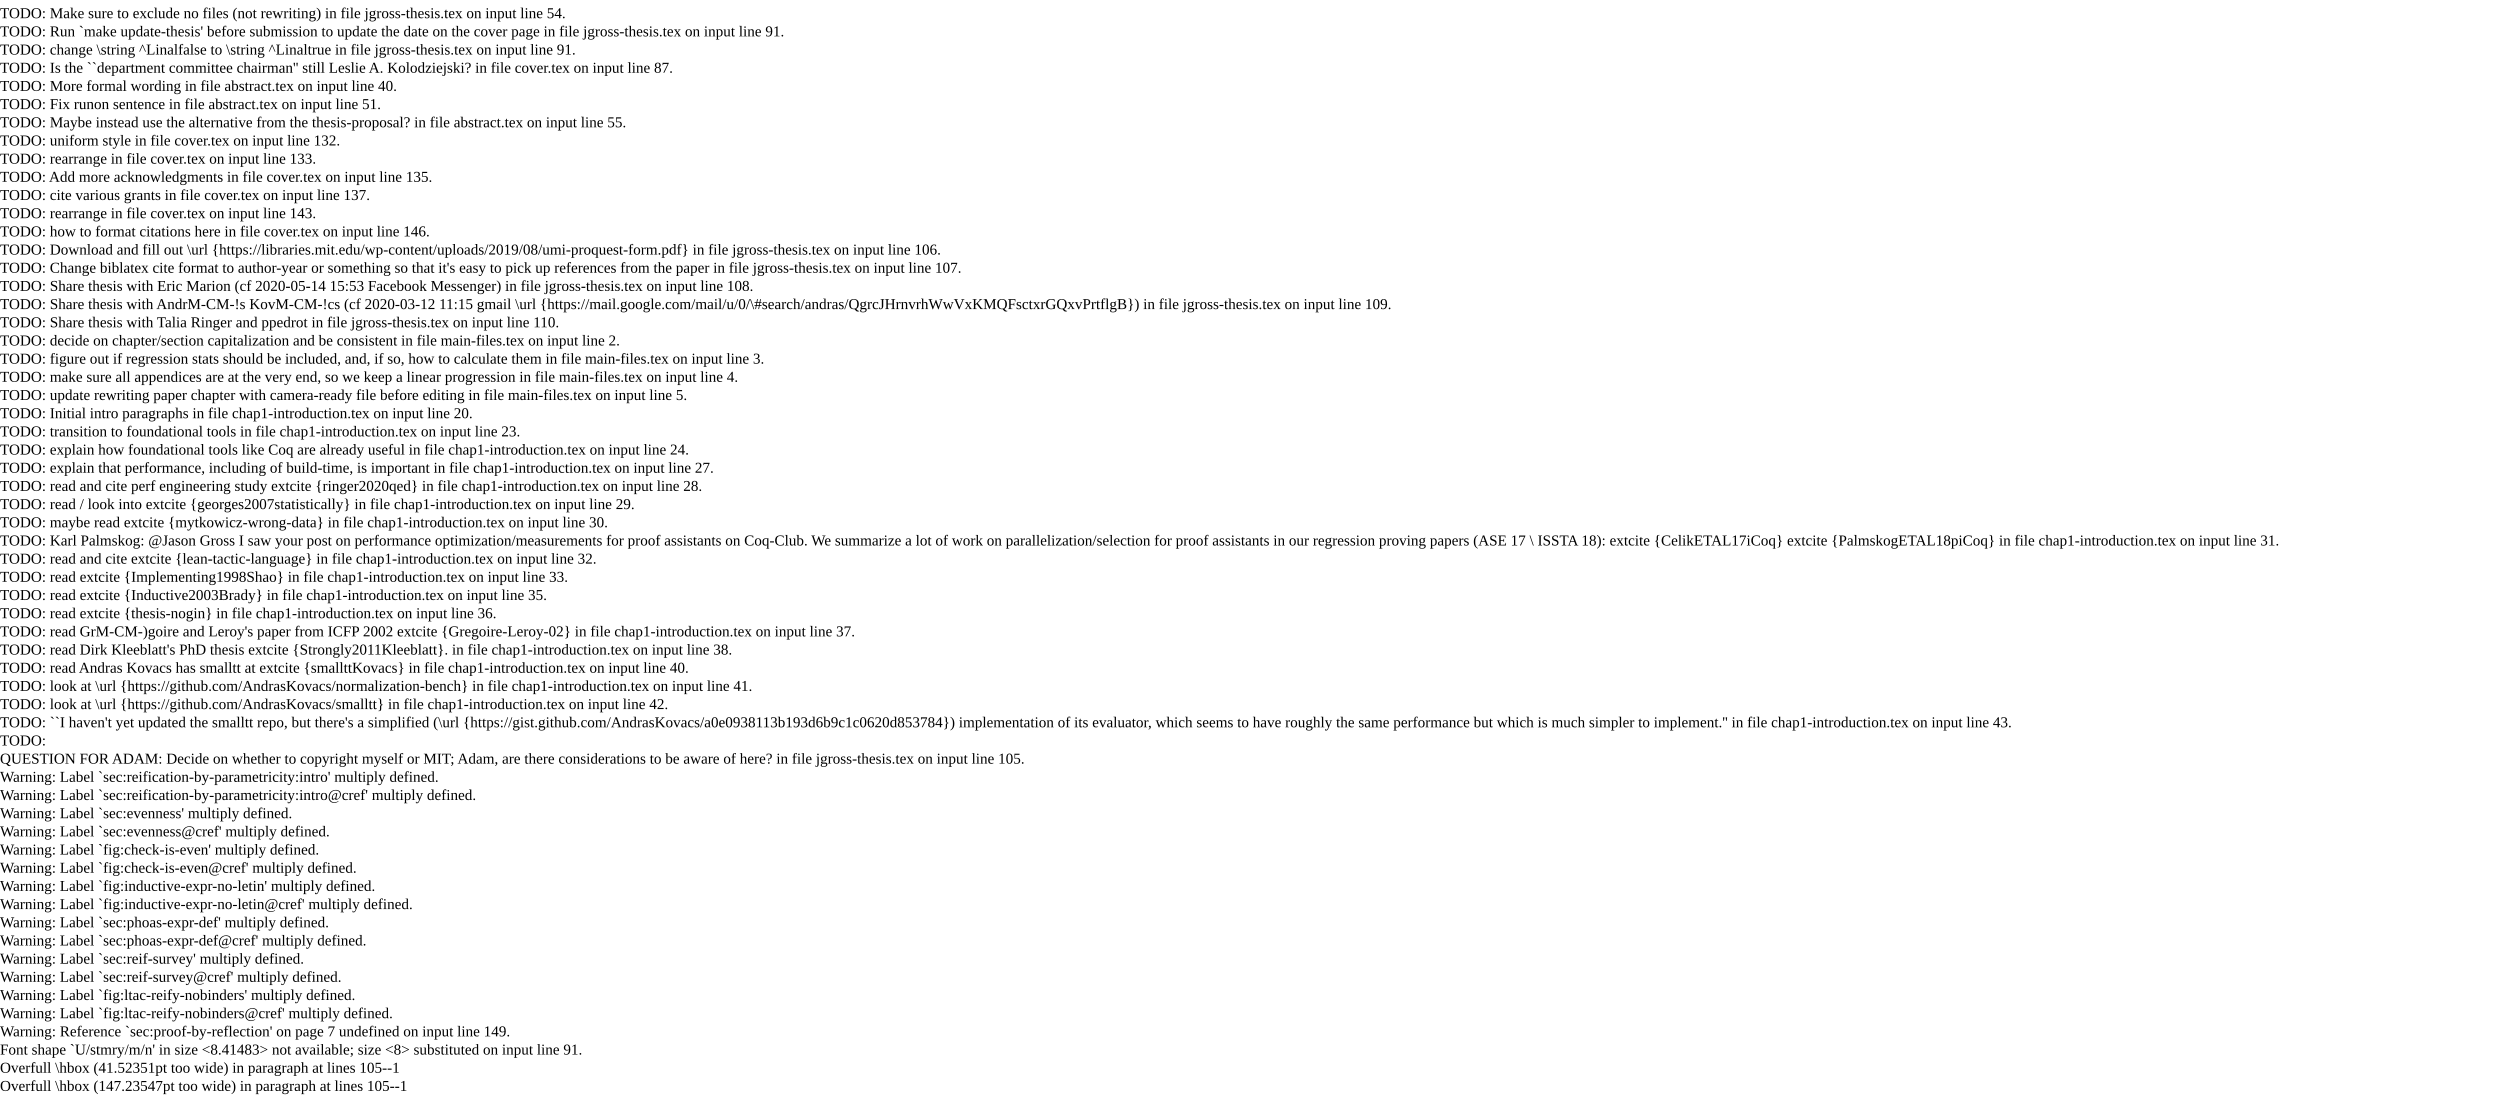
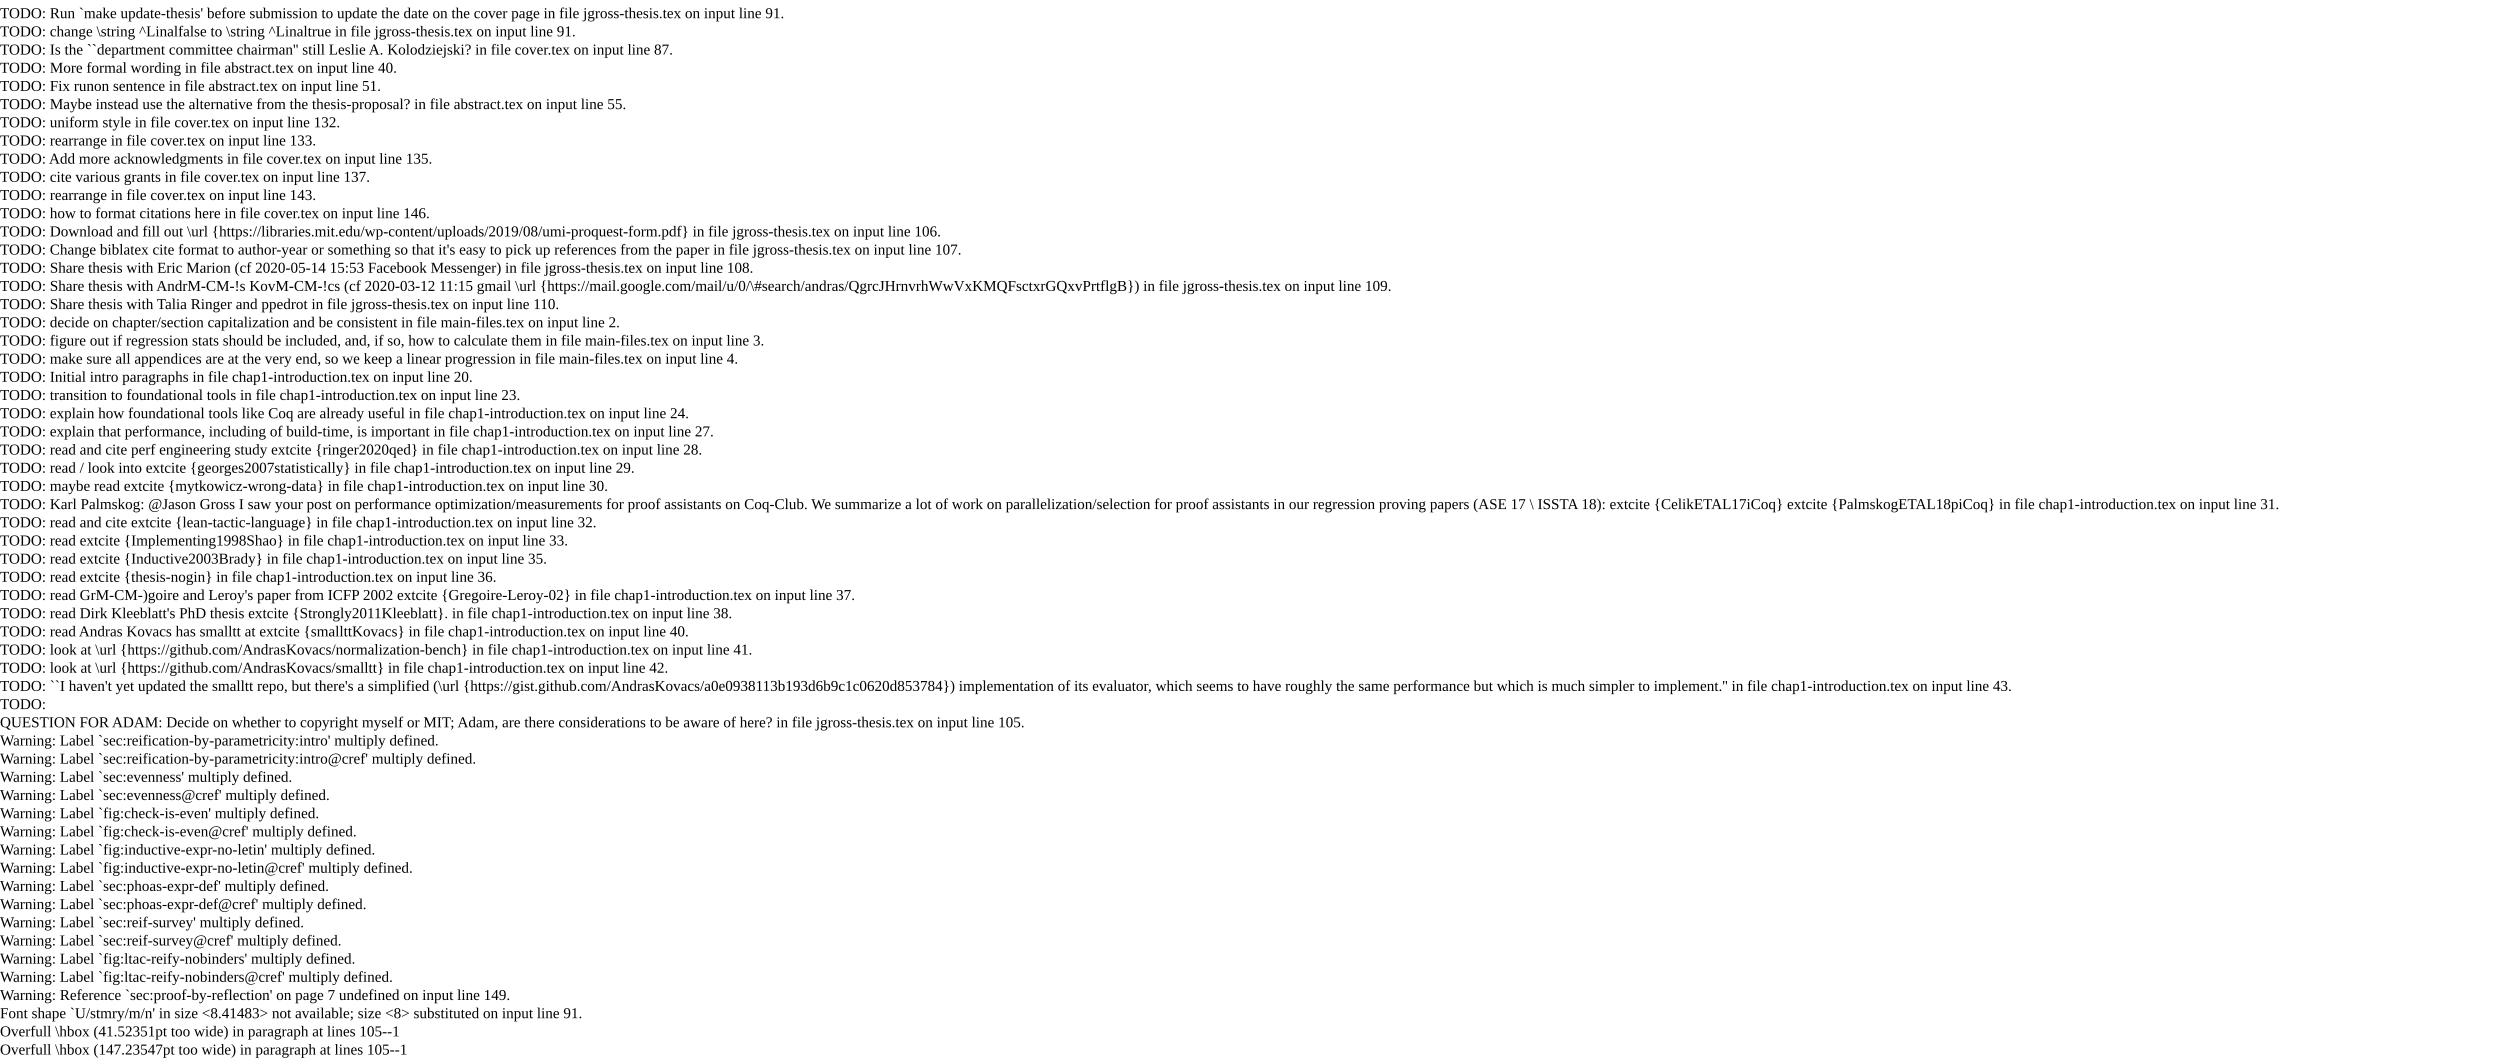
- <svg xmlns="http://www.w3.org/2000/svg" width="165em" height="73em">
+ <svg xmlns="http://www.w3.org/2000/svg" width="165em" height="70em">
  <text x="0" y="0">
-     <tspan x="0" dy="1.2em">TODO: Make sure to exclude no files (not rewriting) in file jgross-thesis.tex on input line 54.</tspan>
    <tspan x="0" dy="1.2em">TODO: Run `make update-thesis' before submission to update the date on the cover page in file jgross-thesis.tex on input line 91.</tspan>
    <tspan x="0" dy="1.2em">TODO: change \string ^Linalfalse to \string ^Linaltrue  in file jgross-thesis.tex on input line 91.</tspan>
    <tspan x="0" dy="1.2em">TODO: Is the ``department committee chairman'' still Leslie A. Kolodziejski? in file cover.tex on input line 87.</tspan>
    <tspan x="0" dy="1.2em">TODO: More formal wording in file abstract.tex on input line 40.</tspan>
    <tspan x="0" dy="1.2em">TODO: Fix runon sentence in file abstract.tex on input line 51.</tspan>
    <tspan x="0" dy="1.2em">TODO: Maybe instead use the alternative from the thesis-proposal? in file abstract.tex on input line 55.</tspan>
    <tspan x="0" dy="1.2em">TODO: uniform style in file cover.tex on input line 132.</tspan>
    <tspan x="0" dy="1.2em">TODO: rearrange in file cover.tex on input line 133.</tspan>
    <tspan x="0" dy="1.2em">TODO: Add more acknowledgments in file cover.tex on input line 135.</tspan>
    <tspan x="0" dy="1.2em">TODO: cite various grants in file cover.tex on input line 137.</tspan>
    <tspan x="0" dy="1.2em">TODO: rearrange in file cover.tex on input line 143.</tspan>
    <tspan x="0" dy="1.2em">TODO: how to format citations here in file cover.tex on input line 146.</tspan>
    <tspan x="0" dy="1.2em">TODO: Download and fill out \url {https://libraries.mit.edu/wp-content/uploads/2019/08/umi-proquest-form.pdf} in file jgross-thesis.tex on input line 106.</tspan>
    <tspan x="0" dy="1.2em">TODO: Change biblatex cite format to author-year or something so that it's easy to pick up references from the paper in file jgross-thesis.tex on input line 107.</tspan>
    <tspan x="0" dy="1.2em">TODO: Share thesis with Eric Marion (cf 2020-05-14 15:53 Facebook Messenger) in file jgross-thesis.tex on input line 108.</tspan>
    <tspan x="0" dy="1.2em">TODO: Share thesis with AndrM-CM-!s KovM-CM-!cs (cf 2020-03-12 11:15 gmail \url {https://mail.google.com/mail/u/0/\#search/andras/QgrcJHrnvrhWwVxKMQFsctxrGQxvPrtflgB}) in file jgross-thesis.tex on input line 109.</tspan>
    <tspan x="0" dy="1.2em">TODO: Share thesis with Talia Ringer and ppedrot in file jgross-thesis.tex on input line 110.</tspan>
    <tspan x="0" dy="1.2em">TODO: decide on chapter/section capitalization and be consistent in file main-files.tex on input line 2.</tspan>
    <tspan x="0" dy="1.2em">TODO: figure out if regression stats should be included, and, if so, how to calculate them in file main-files.tex on input line 3.</tspan>
    <tspan x="0" dy="1.2em">TODO: make sure all appendices are at the very end, so we keep a linear progression in file main-files.tex on input line 4.</tspan>
-     <tspan x="0" dy="1.2em">TODO: update rewriting paper chapter with camera-ready file before editing in file main-files.tex on input line 5.</tspan>
    <tspan x="0" dy="1.2em">TODO: Initial intro paragraphs in file chap1-introduction.tex on input line 20.</tspan>
    <tspan x="0" dy="1.2em">TODO: transition to foundational tools in file chap1-introduction.tex on input line 23.</tspan>
    <tspan x="0" dy="1.2em">TODO: explain how foundational tools like Coq are already useful in file chap1-introduction.tex on input line 24.</tspan>
    <tspan x="0" dy="1.2em">TODO: explain that performance, including of build-time, is important in file chap1-introduction.tex on input line 27.</tspan>
    <tspan x="0" dy="1.2em">TODO: read and cite perf engineering study 	extcite {ringer2020qed} in file chap1-introduction.tex on input line 28.</tspan>
    <tspan x="0" dy="1.2em">TODO: read / look into 	extcite {georges2007statistically} in file chap1-introduction.tex on input line 29.</tspan>
    <tspan x="0" dy="1.2em">TODO: maybe read 	extcite {mytkowicz-wrong-data} in file chap1-introduction.tex on input line 30.</tspan>
    <tspan x="0" dy="1.2em">TODO: Karl Palmskog: @Jason Gross I saw your post on performance optimization/measurements for proof assistants on Coq-Club. We summarize a lot of work on parallelization/selection for proof assistants in our regression proving papers (ASE 17 \ ISSTA 18): 	extcite {CelikETAL17iCoq} 	extcite {PalmskogETAL18piCoq} in file chap1-introduction.tex on input line 31.</tspan>
    <tspan x="0" dy="1.2em">TODO: read and cite 	extcite {lean-tactic-language} in file chap1-introduction.tex on input line 32.</tspan>
    <tspan x="0" dy="1.2em">TODO: read 	extcite {Implementing1998Shao} in file chap1-introduction.tex on input line 33.</tspan>
    <tspan x="0" dy="1.2em">TODO: read 	extcite {Inductive2003Brady} in file chap1-introduction.tex on input line 35.</tspan>
    <tspan x="0" dy="1.2em">TODO: read 	extcite {thesis-nogin} in file chap1-introduction.tex on input line 36.</tspan>
    <tspan x="0" dy="1.2em">TODO: read GrM-CM-)goire and Leroy's paper from ICFP 2002 	extcite {Gregoire-Leroy-02} in file chap1-introduction.tex on input line 37.</tspan>
    <tspan x="0" dy="1.2em">TODO: read Dirk Kleeblatt's PhD thesis 	extcite {Strongly2011Kleeblatt}. in file chap1-introduction.tex on input line 38.</tspan>
    <tspan x="0" dy="1.2em">TODO: read Andras Kovacs has smalltt at 	extcite {smallttKovacs} in file chap1-introduction.tex on input line 40.</tspan>
    <tspan x="0" dy="1.2em">TODO: look at \url {https://github.com/AndrasKovacs/normalization-bench} in file chap1-introduction.tex on input line 41.</tspan>
    <tspan x="0" dy="1.2em">TODO: look at \url {https://github.com/AndrasKovacs/smalltt} in file chap1-introduction.tex on input line 42.</tspan>
    <tspan x="0" dy="1.2em">TODO: ``I haven't yet updated the smalltt repo, but there's a simplified (\url {https://gist.github.com/AndrasKovacs/a0e0938113b193d6b9c1c0620d853784}) implementation of its evaluator, which seems to have roughly the same performance but which is much simpler to implement.'' in file chap1-introduction.tex on input line 43.</tspan>
    <tspan x="0" dy="1.2em">TODO: </tspan>
    <tspan x="0" dy="1.2em">QUESTION FOR ADAM: Decide on whether to copyright myself or MIT; Adam, are there considerations to be aware of here? in file jgross-thesis.tex on input line 105.</tspan>
    <tspan x="0" dy="1.2em">Warning: Label `sec:reification-by-parametricity:intro' multiply defined.</tspan>
    <tspan x="0" dy="1.2em">Warning: Label `sec:reification-by-parametricity:intro@cref' multiply defined.</tspan>
    <tspan x="0" dy="1.2em">Warning: Label `sec:evenness' multiply defined.</tspan>
    <tspan x="0" dy="1.2em">Warning: Label `sec:evenness@cref' multiply defined.</tspan>
    <tspan x="0" dy="1.2em">Warning: Label `fig:check-is-even' multiply defined.</tspan>
    <tspan x="0" dy="1.2em">Warning: Label `fig:check-is-even@cref' multiply defined.</tspan>
    <tspan x="0" dy="1.2em">Warning: Label `fig:inductive-expr-no-letin' multiply defined.</tspan>
    <tspan x="0" dy="1.2em">Warning: Label `fig:inductive-expr-no-letin@cref' multiply defined.</tspan>
    <tspan x="0" dy="1.2em">Warning: Label `sec:phoas-expr-def' multiply defined.</tspan>
    <tspan x="0" dy="1.2em">Warning: Label `sec:phoas-expr-def@cref' multiply defined.</tspan>
    <tspan x="0" dy="1.2em">Warning: Label `sec:reif-survey' multiply defined.</tspan>
    <tspan x="0" dy="1.2em">Warning: Label `sec:reif-survey@cref' multiply defined.</tspan>
    <tspan x="0" dy="1.2em">Warning: Label `fig:ltac-reify-nobinders' multiply defined.</tspan>
    <tspan x="0" dy="1.2em">Warning: Label `fig:ltac-reify-nobinders@cref' multiply defined.</tspan>
    <tspan x="0" dy="1.2em">Warning: Reference `sec:proof-by-reflection' on page 7 undefined on input line 149.</tspan>
    <tspan x="0" dy="1.2em">Font shape `U/stmry/m/n' in size &lt;8.41483&gt; not available; size &lt;8&gt; substituted on input line 91.</tspan>
    <tspan x="0" dy="1.2em">Overfull \hbox (41.52351pt too wide) in paragraph at lines 105--1</tspan>
    <tspan x="0" dy="1.2em">Overfull \hbox (147.23547pt too wide) in paragraph at lines 105--1</tspan>
  </text>
</svg>
